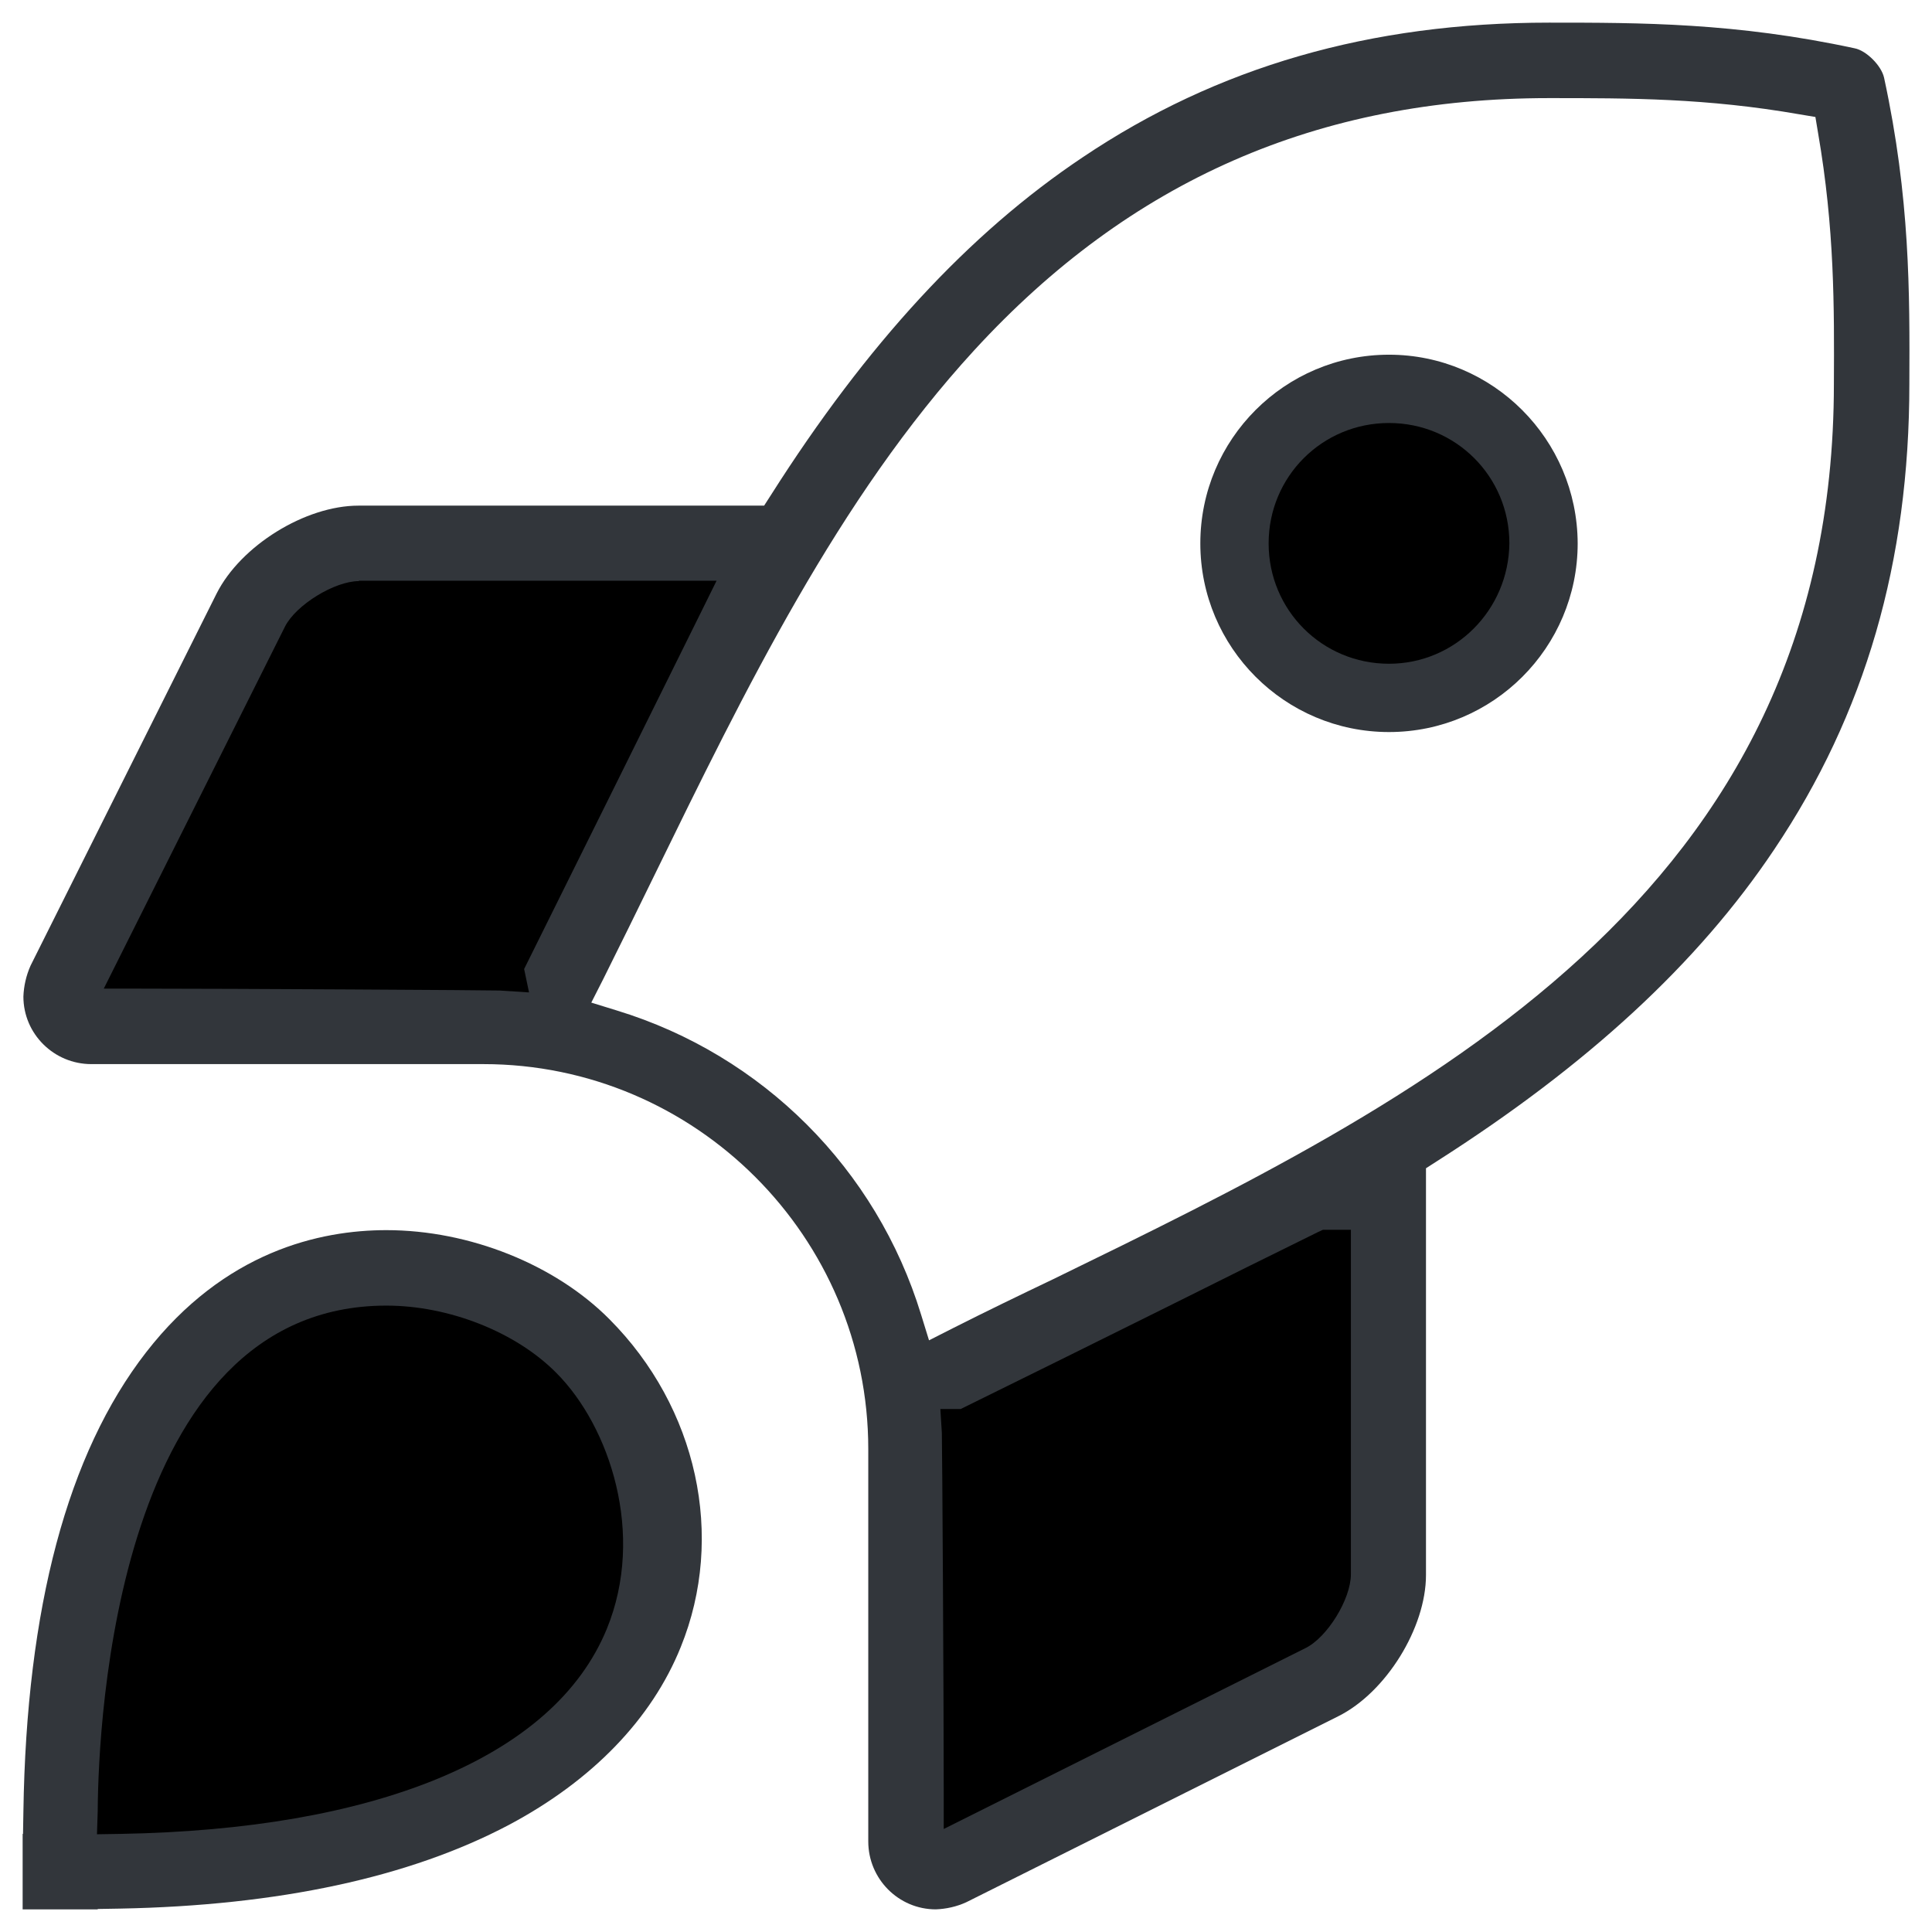
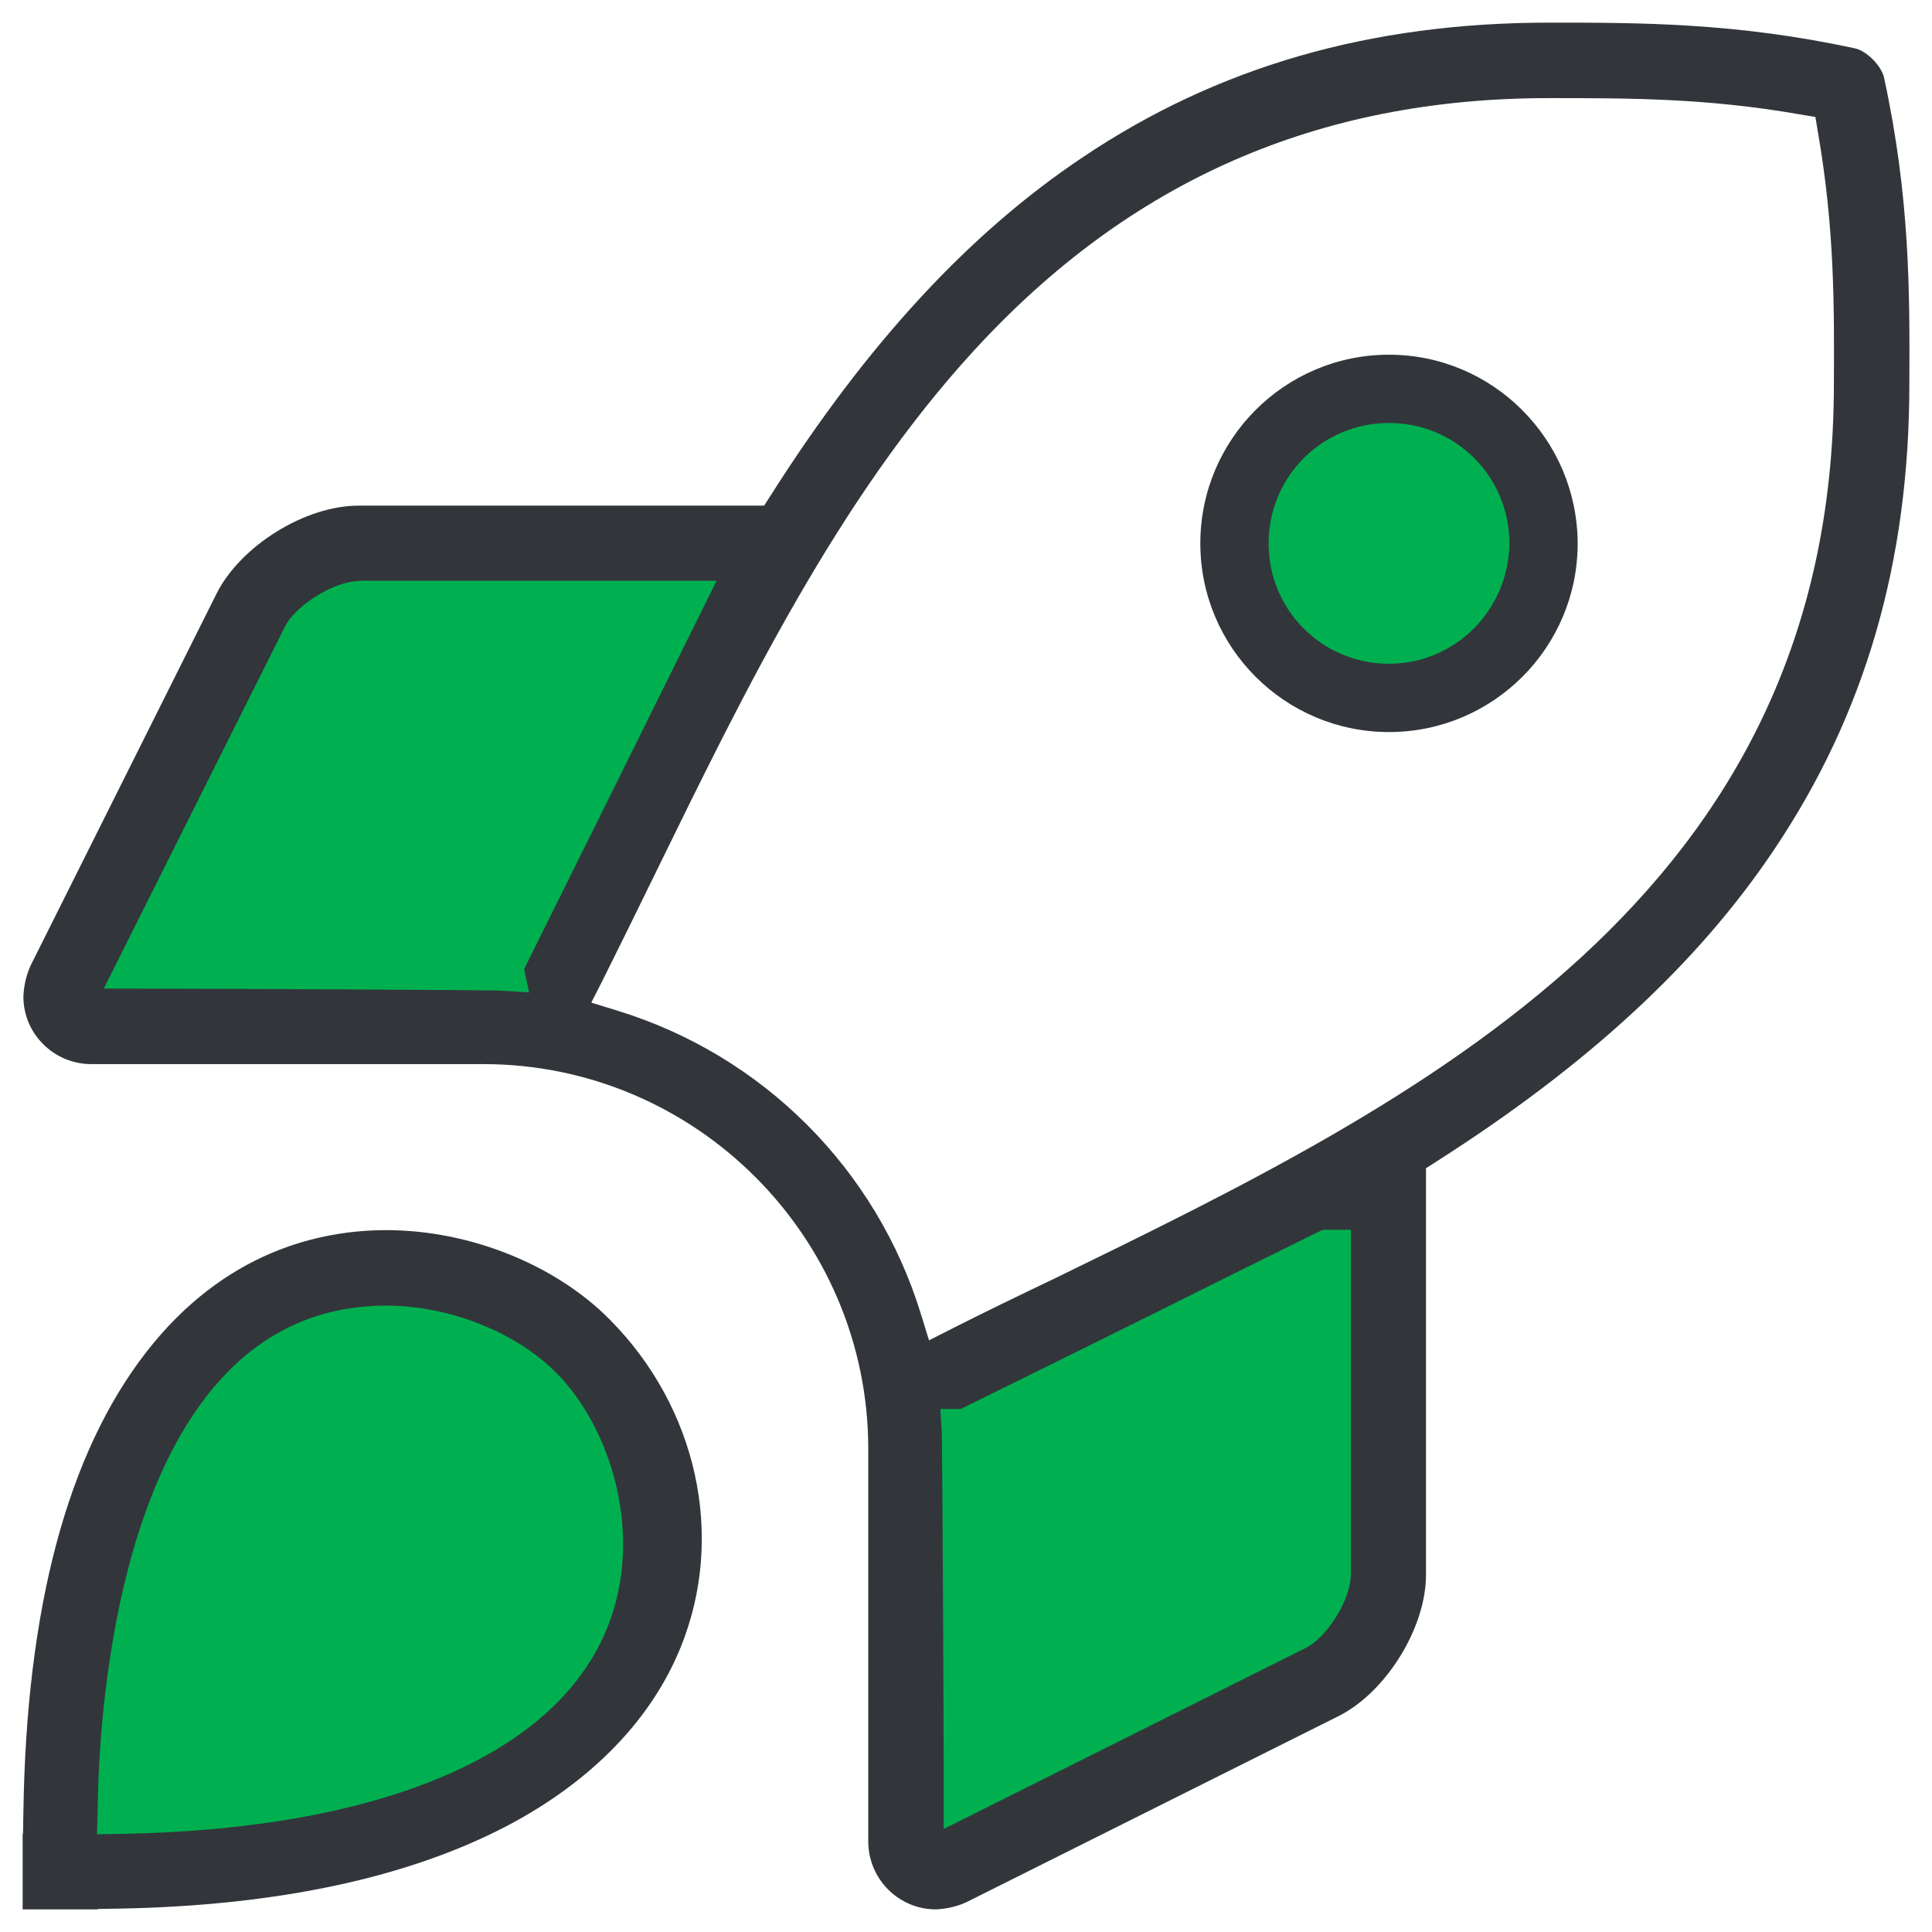
<svg xmlns="http://www.w3.org/2000/svg" version="1.1" id="Layer_1" x="0px" y="0px" viewBox="0 0 512 512" style="enable-background:new 0 0 512 512;" xml:space="preserve">
  <style type="text/css">
- 	.st0-6e808143279be32e105d385f4da551aa{fill:#32363B;}
- 	.st1-6e808143279be32e105d385f4da551aa{fill:currentColor;}
+ 	.st0{fill:#32363B;}
+ 	.st1{fill:#00B050;}
</style>
  <g>
-     <path class="st0-6e808143279be32e105d385f4da551aa" d="M368.1,194c-27.6,0-50-22.4-50-50s22.4-50,50-50c27.5,0,49.9,22.4,50,50C418.1,171.6,395.7,194,368.1,194z" />
+     <path class="st0" d="M368.1,194c-27.6,0-50-22.4-50-50s22.4-50,50-50c27.5,0,49.9,22.4,50,50C418.1,171.6,395.7,194,368.1,194z" />
    <g>
-       <path class="st1-6e808143279be32e105d385f4da551aa" d="M132.2,266.5c-4-0.1-71.1-0.5-95-0.5H21l50.9-101.8c3.6-7,15.3-14.2,23.2-14.2h101.2l-7.1,14.4    c-13.6,27.5-30.7,62-46.1,93l2,9.9L132.2,266.5z" />
-       <path class="st1-6e808143279be32e105d385f4da551aa" d="M246.1,475c0-23.9-0.4-91-0.5-95.1l-0.7-10.5h8.8c18-8.9,37.1-18.4,55.3-27.4c13.6-6.8,26.7-13.3,38.5-19.1    l2.1-1h12.3l0.1,10v85.3c0,8-7.2,19.6-14.4,23.2l-101.5,50.8V475z" />
-       <path class="st1-6e808143279be32e105d385f4da551aa" d="M21.9,479.7l0-0.5c0.1-11.5,1.3-41.5,9.7-70.3c16.2-55.4,47.5-67,70.8-67c17.9,0,36.2,7.3,47.9,18.9    c15.5,15.5,25.4,45.3,14.3,72.3c-7.4,18-23.3,32.1-47.3,42c-22.5,9.2-51.2,14.2-85.2,14.8l-10.5,0.2L21.9,479.7z" />
-       <path class="st1-6e808143279be32e105d385f4da551aa" d="M368.1,175.9c-17.7,0-31.9-14.2-31.9-31.9s14.2-31.9,31.9-31.9S400,126.3,400,144l0,0    C399.8,161.7,385.6,175.9,368.1,175.9z" />
-       <path class="st0-6e808143279be32e105d385f4da551aa" d="M248,506c-9.9,0-17.9-8.1-17.9-18V384c0-56.2-45.8-102-102-102H24.2c-9.9,0-18-8-18-17.9    c0.1-2.7,0.7-5.5,1.9-8.2l49.3-98.6C63.8,144.6,80.9,134,95,134h107.5l1.8-2.8c25.4-40,52.4-69.3,82.6-89.5    C322.6,17.7,363.1,6,410.5,6c24.3,0,49.5,0,81,6.8c3.1,0.6,7.1,4.6,7.8,7.8c6.9,31.9,6.8,56.9,6.7,81.1    c0,47.2-11.7,87.5-35.8,123.4c-20.2,30.2-49.5,57.2-89.5,82.7l-2.8,1.8v107.8c0,14-10.6,31.1-23.2,37.4l-98.6,49.3    C253.5,505.3,250.7,505.9,248,506z M249.6,379.7c0.1,2.9,0.5,71,0.5,95.3v9.7l95.8-47.9c5.8-2.8,12.1-13,12.1-19.6v-91.3h-7.4    l-1.3,0.6c-11.8,5.8-24.9,12.3-38.5,19.1c-18.5,9.2-37.9,18.8-56.2,27.8h-5.4L249.6,379.7z M410.5,26c-61.2,0-111,21.8-152.3,66.8    c-36,39.2-60.8,90.1-84.9,139.4c-4.4,9-8.9,18.2-13.4,27.2l-3.2,6.3l6.8,2.1c38.6,11.8,68.8,42,80.6,80.6l2.1,6.8l6.3-3.2    c8.7-4.4,17.8-8.8,26.6-13c97-47.3,206.9-100.8,206.9-237.3c0.1-20.2,0.2-41.1-4.2-66.5l-0.7-4.2l-4.2-0.7    C452.3,26,432,26,410.5,26z M95.1,154c-6.4,0-16.7,6.3-19.6,12.1l-48,95.9h9.7c24,0,92.8,0.4,95.2,0.5l7.8,0.5l-1.3-6.2    c15.6-31.4,33-66.5,46.7-94.2l4.3-8.7H95.1z" />
-       <path class="st0-6e808143279be32e105d385f4da551aa" d="M6,506v-20h0.1l0.1-5.9c0.8-54,11.7-94.9,32.5-121.7c20.8-26.8,46.1-32.4,63.7-32.4c22,0,44.7,9.1,59.1,23.6    c23.3,23.4,30.8,57.6,18.9,86.9c-7.7,19.1-23.5,35.4-45.5,47.1c-26.3,13.9-61,21.4-103.1,22.2l-5.9,0.1v0.1H6z M102.4,346    c-71.7,0-76.3,111-76.5,133.3l0,0.5l-0.2,6.3L32,486c33.5-0.6,61.7-5.5,83.7-14.5c22.9-9.4,38.1-22.8,45.1-39.8    c10.3-25.1,0.8-53.7-13.4-67.9C136.7,353,119,346,102.4,346z" />
+       <path class="st1" d="M132.2,266.5c-4-0.1-71.1-0.5-95-0.5H21l50.9-101.8c3.6-7,15.3-14.2,23.2-14.2h101.2l-7.1,14.4    c-13.6,27.5-30.7,62-46.1,93l2,9.9L132.2,266.5z" />
+       <path class="st1" d="M246.1,475c0-23.9-0.4-91-0.5-95.1l-0.7-10.5h8.8c18-8.9,37.1-18.4,55.3-27.4c13.6-6.8,26.7-13.3,38.5-19.1    l2.1-1h12.3l0.1,10v85.3c0,8-7.2,19.6-14.4,23.2l-101.5,50.8V475z" />
+       <path class="st1" d="M21.9,479.7l0-0.5c0.1-11.5,1.3-41.5,9.7-70.3c16.2-55.4,47.5-67,70.8-67c17.9,0,36.2,7.3,47.9,18.9    c15.5,15.5,25.4,45.3,14.3,72.3c-7.4,18-23.3,32.1-47.3,42c-22.5,9.2-51.2,14.2-85.2,14.8l-10.5,0.2L21.9,479.7z" />
+       <path class="st1" d="M368.1,175.9c-17.7,0-31.9-14.2-31.9-31.9s14.2-31.9,31.9-31.9S400,126.3,400,144l0,0    C399.8,161.7,385.6,175.9,368.1,175.9z" />
+       <path class="st0" d="M248,506c-9.9,0-17.9-8.1-17.9-18V384c0-56.2-45.8-102-102-102H24.2c-9.9,0-18-8-18-17.9    c0.1-2.7,0.7-5.5,1.9-8.2l49.3-98.6C63.8,144.6,80.9,134,95,134h107.5l1.8-2.8c25.4-40,52.4-69.3,82.6-89.5    C322.6,17.7,363.1,6,410.5,6c24.3,0,49.5,0,81,6.8c3.1,0.6,7.1,4.6,7.8,7.8c6.9,31.9,6.8,56.9,6.7,81.1    c0,47.2-11.7,87.5-35.8,123.4c-20.2,30.2-49.5,57.2-89.5,82.7l-2.8,1.8v107.8c0,14-10.6,31.1-23.2,37.4l-98.6,49.3    C253.5,505.3,250.7,505.9,248,506z M249.6,379.7c0.1,2.9,0.5,71,0.5,95.3v9.7l95.8-47.9c5.8-2.8,12.1-13,12.1-19.6v-91.3h-7.4    l-1.3,0.6c-11.8,5.8-24.9,12.3-38.5,19.1c-18.5,9.2-37.9,18.8-56.2,27.8h-5.4L249.6,379.7z M410.5,26c-61.2,0-111,21.8-152.3,66.8    c-36,39.2-60.8,90.1-84.9,139.4c-4.4,9-8.9,18.2-13.4,27.2l-3.2,6.3l6.8,2.1c38.6,11.8,68.8,42,80.6,80.6l2.1,6.8l6.3-3.2    c8.7-4.4,17.8-8.8,26.6-13c97-47.3,206.9-100.8,206.9-237.3c0.1-20.2,0.2-41.1-4.2-66.5l-0.7-4.2l-4.2-0.7    C452.3,26,432,26,410.5,26z M95.1,154c-6.4,0-16.7,6.3-19.6,12.1l-48,95.9h9.7c24,0,92.8,0.4,95.2,0.5l7.8,0.5l-1.3-6.2    c15.6-31.4,33-66.5,46.7-94.2l4.3-8.7H95.1z" />
+       <path class="st0" d="M6,506v-20h0.1l0.1-5.9c0.8-54,11.7-94.9,32.5-121.7c20.8-26.8,46.1-32.4,63.7-32.4c22,0,44.7,9.1,59.1,23.6    c23.3,23.4,30.8,57.6,18.9,86.9c-7.7,19.1-23.5,35.4-45.5,47.1c-26.3,13.9-61,21.4-103.1,22.2l-5.9,0.1v0.1H6z M102.4,346    c-71.7,0-76.3,111-76.5,133.3l0,0.5l-0.2,6.3L32,486c33.5-0.6,61.7-5.5,83.7-14.5c22.9-9.4,38.1-22.8,45.1-39.8    c10.3-25.1,0.8-53.7-13.4-67.9C136.7,353,119,346,102.4,346z" />
    </g>
  </g>
</svg>
